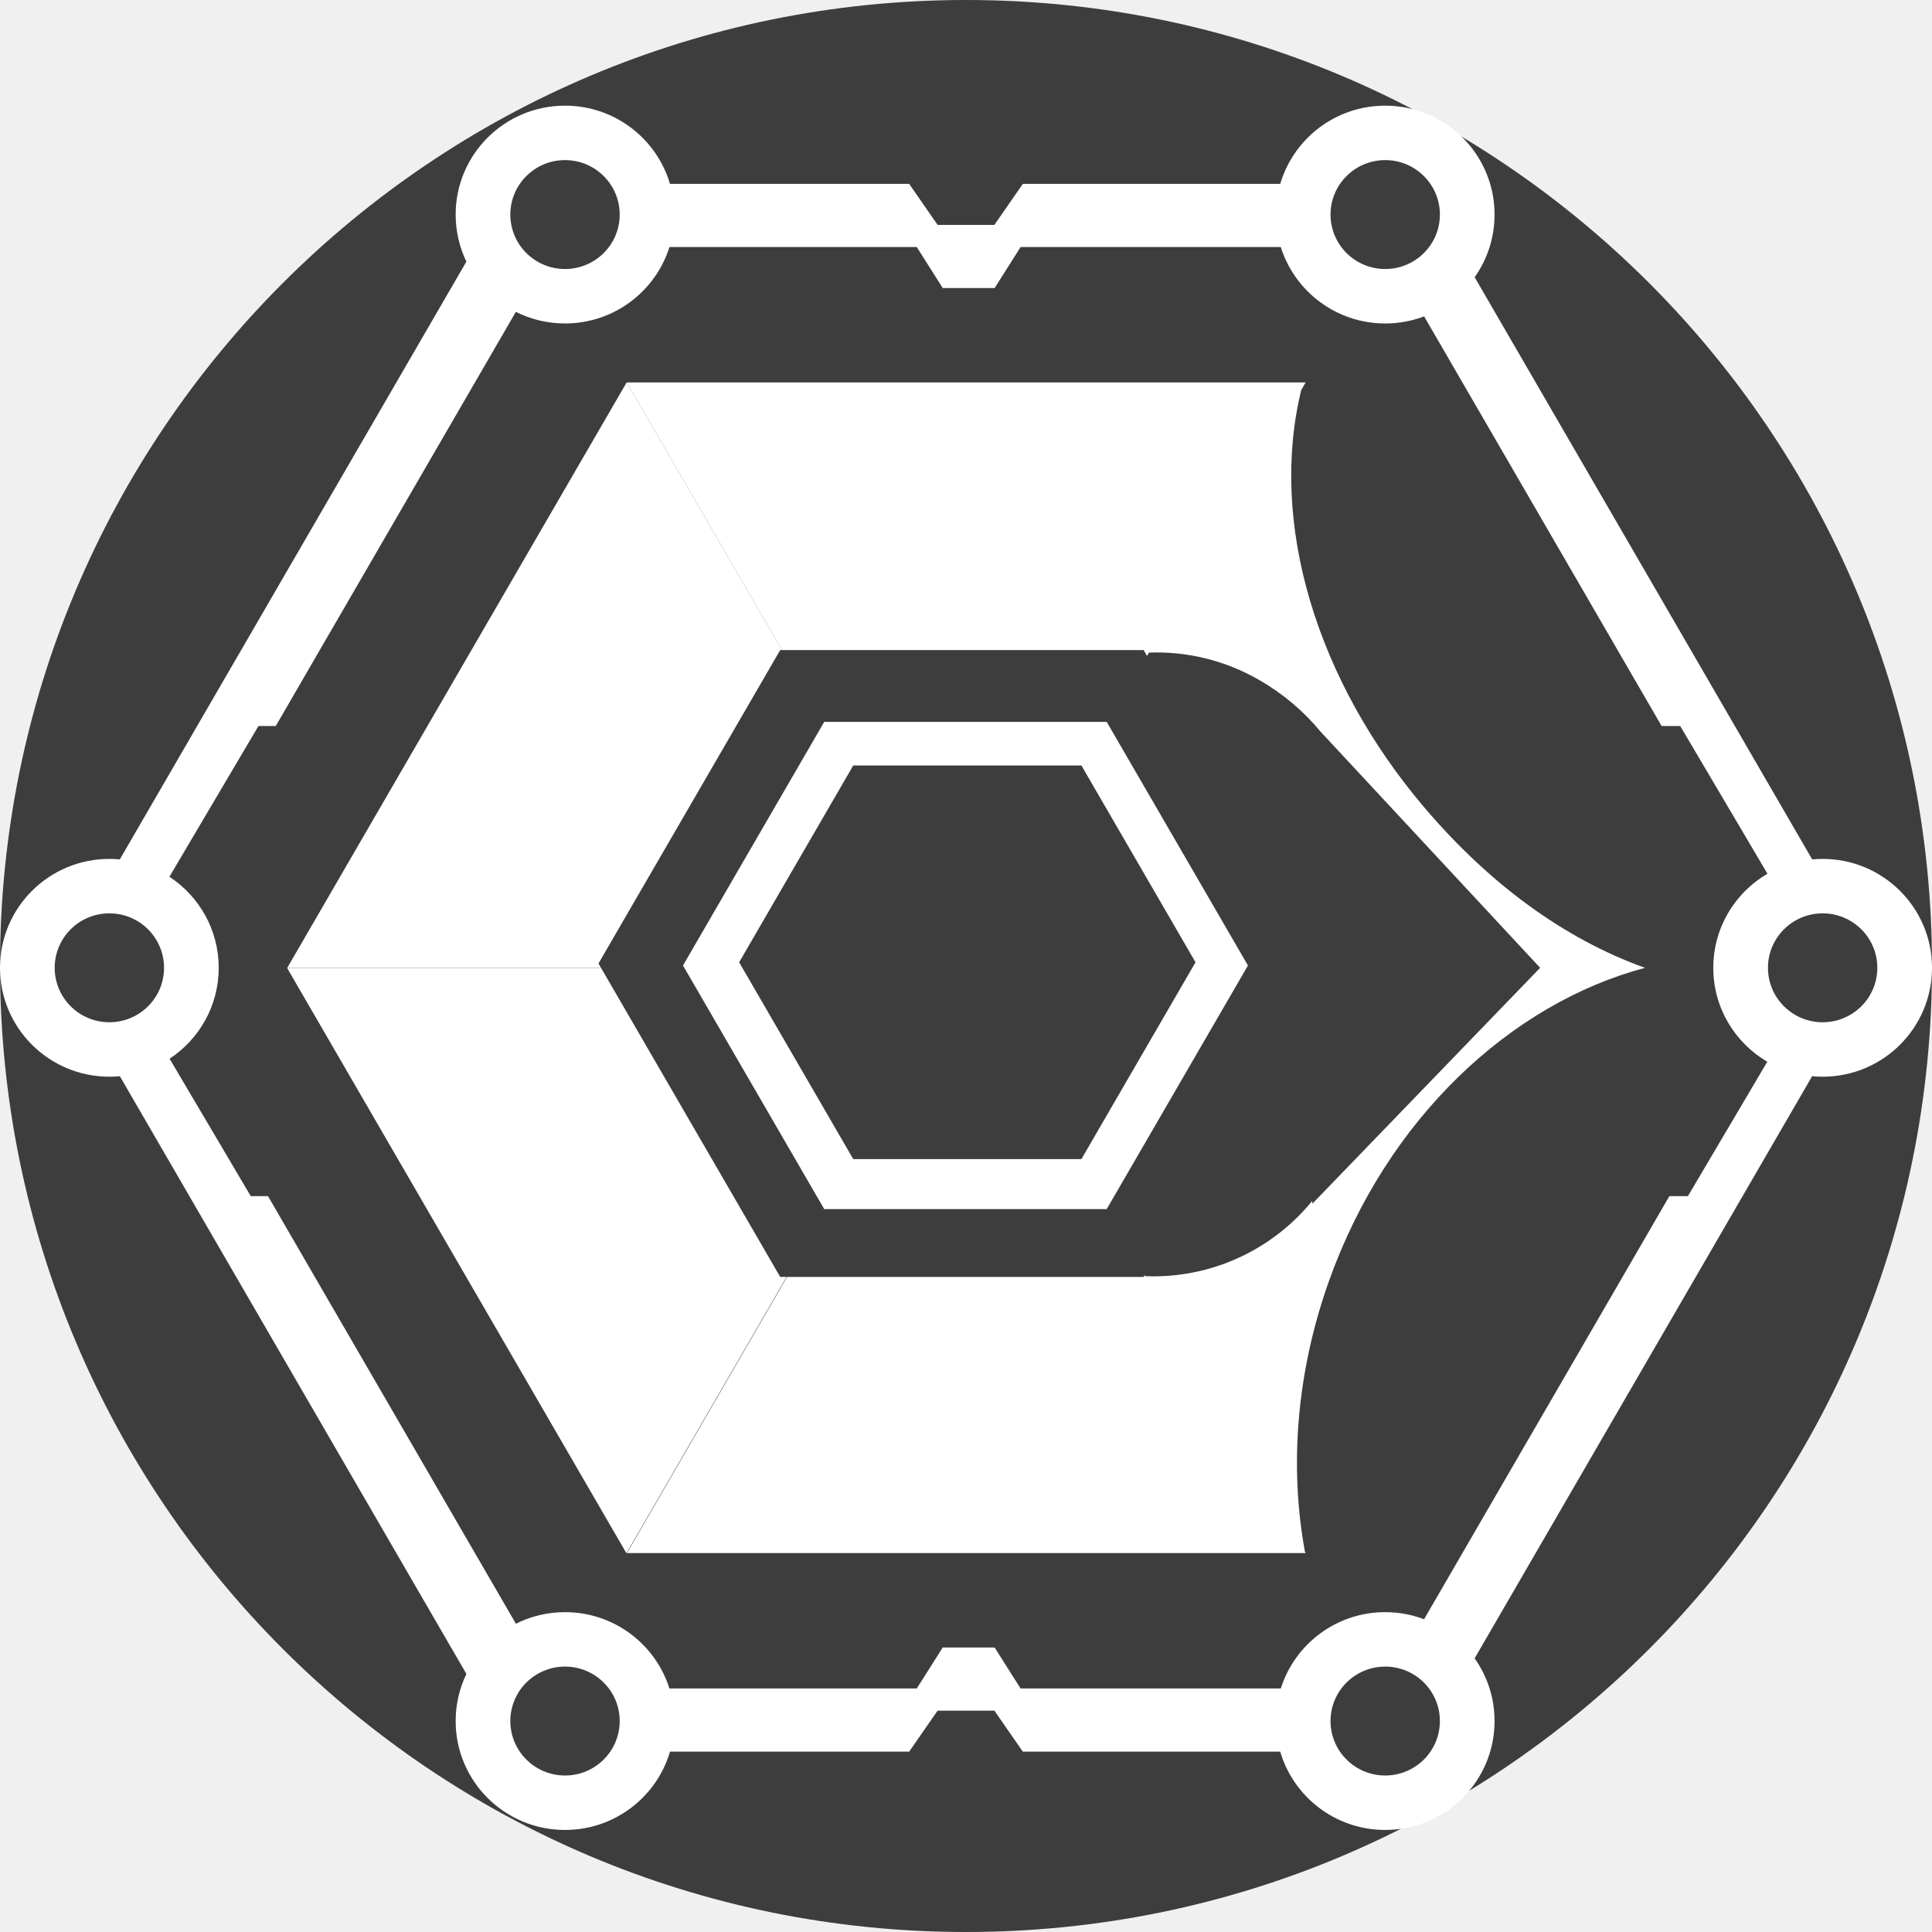
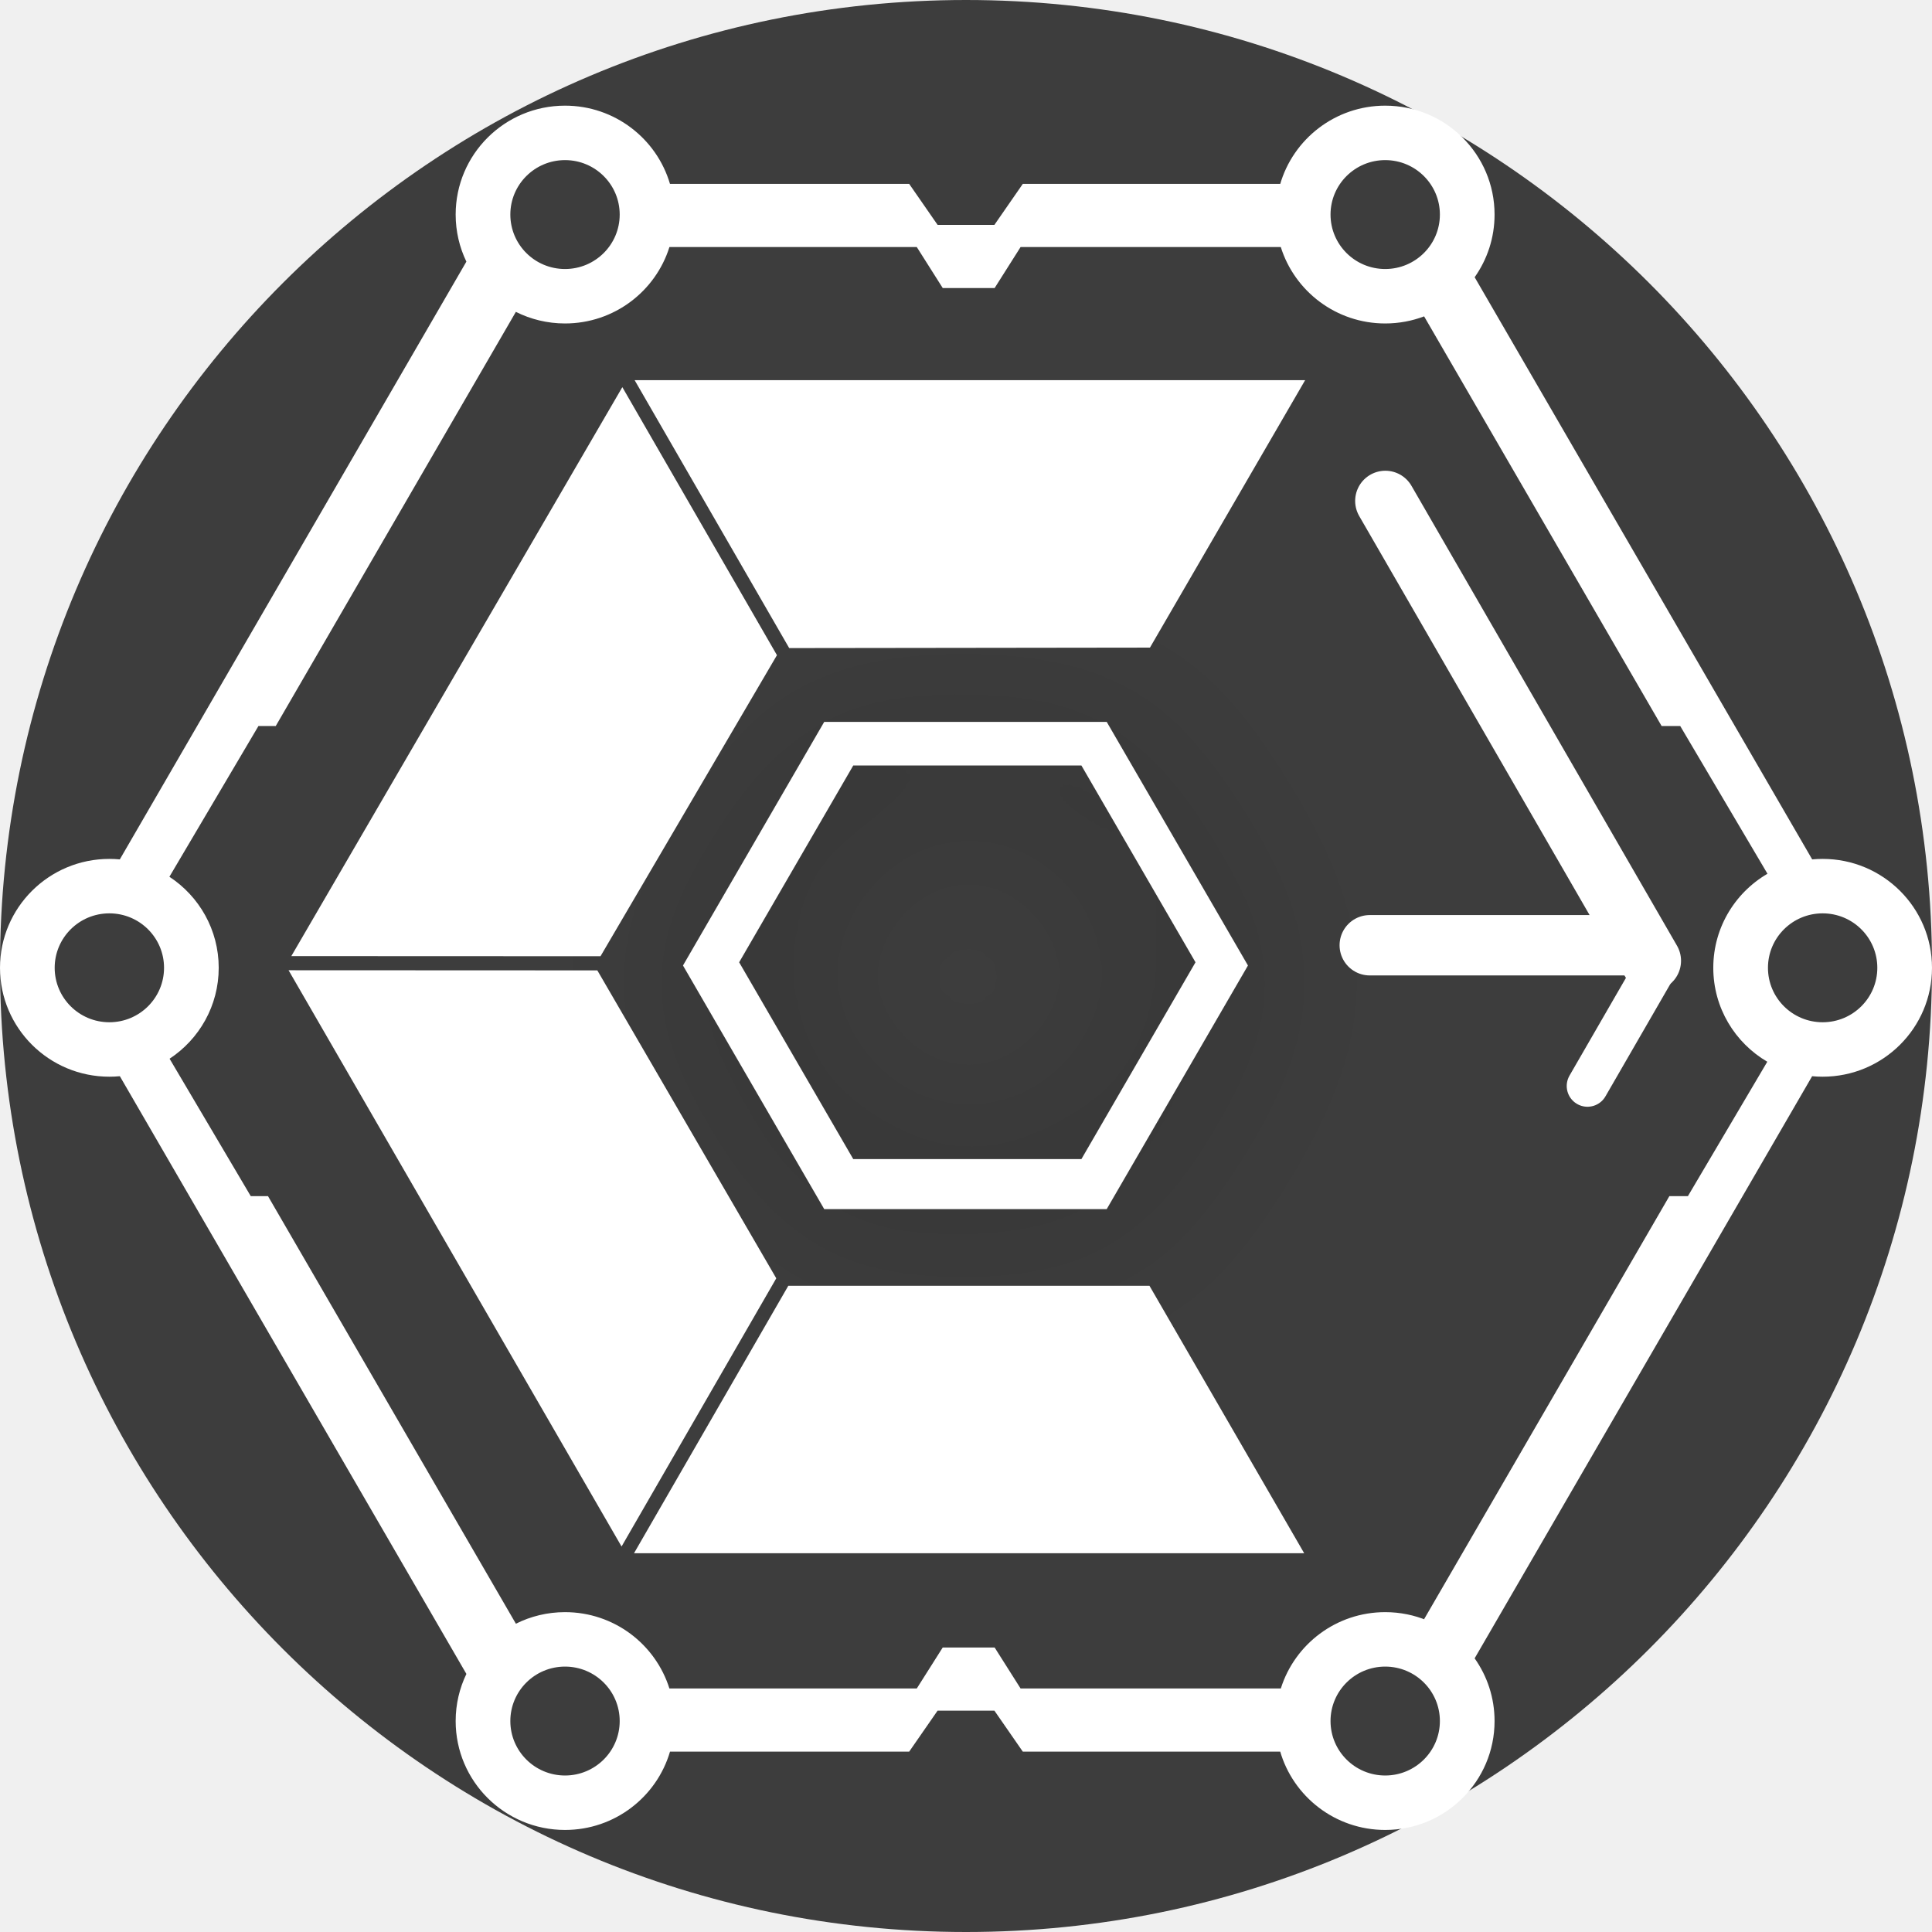
<svg xmlns="http://www.w3.org/2000/svg" width="512" height="512" viewBox="0 0 512 512" fill="none">
  <circle cx="256" cy="256" r="256" fill="#3D3D3D" />
  <path fill-rule="evenodd" clip-rule="evenodd" d="M396.075 56.86C396.075 63.043 394.123 68.771 390.799 73.467L480.247 227.748C481.159 227.661 482.084 227.618 483.019 227.618C499.025 227.618 512 240.539 512 256.478C512 272.417 499.025 285.338 483.019 285.338C482.079 285.338 481.151 285.294 480.234 285.207L390.793 439.479C394.121 444.177 396.075 449.909 396.075 456.095C396.075 472.035 383.1 484.956 367.094 484.956C353.84 484.956 342.663 476.095 339.213 463.996C339.232 464.066 339.252 464.135 339.273 464.204H271.056L263.527 453.341H248.47L240.941 464.204L177.558 464.203C174.039 476.195 162.915 484.956 149.736 484.956C133.73 484.956 120.755 472.035 120.755 456.095C120.755 451.613 121.781 447.368 123.613 443.583L123.6 443.609L31.762 285.207C30.847 285.294 29.919 285.338 28.981 285.338C12.975 285.338 0 272.417 0 256.478C0 240.539 12.975 227.618 28.981 227.618C29.916 227.618 30.84 227.661 31.752 227.748L123.595 69.335C121.774 65.559 120.755 61.328 120.755 56.86C120.755 40.921 133.73 28 149.736 28C162.907 28 174.026 36.75 177.551 48.731L240.941 48.73L248.47 59.593L263.527 59.593L271.056 48.73L339.279 48.73C339.256 48.807 339.234 48.883 339.213 48.959C342.663 36.861 353.84 28 367.094 28C383.1 28 396.075 40.921 396.075 56.86ZM381.585 56.86C381.585 64.83 375.097 71.29 367.094 71.29C359.091 71.29 352.604 64.83 352.604 56.86C352.604 48.891 359.091 42.43 367.094 42.43C375.097 42.43 381.585 48.891 381.585 56.86ZM177.406 65.469C173.728 77.203 162.731 85.721 149.736 85.721C145.05 85.721 140.624 84.613 136.708 82.647L73.073 192.407L68.487 192.407L44.894 232.353V232.353C52.766 237.513 57.962 246.391 57.962 256.478C57.962 266.544 52.787 275.406 44.943 280.571L66.45 316.985L71.019 316.985L136.717 430.304C140.631 428.341 145.054 427.235 149.736 427.235C162.723 427.235 173.715 435.742 177.399 447.466H242.955L249.832 436.603L263.588 436.603L270.465 447.466L339.431 447.466C343.115 435.742 354.107 427.235 367.094 427.235C371.055 427.235 374.83 428.026 378.269 429.459C377.98 429.338 377.689 429.222 377.395 429.111L442.402 316.985H447.316L468.349 281.373C459.786 276.358 454.038 267.086 454.038 256.478C454.038 245.52 460.171 235.988 469.205 231.101C468.933 231.248 468.665 231.398 468.399 231.553L445.279 192.407H440.347L377.405 83.841C374.201 85.055 370.726 85.721 367.094 85.721C354.099 85.721 343.102 77.204 339.424 65.469L270.465 65.469L263.588 76.332L249.832 76.332L242.955 65.469L177.406 65.469ZM43.472 256.478C43.472 264.447 36.984 270.908 28.981 270.908C20.978 270.908 14.491 264.447 14.491 256.478C14.491 248.508 20.978 242.048 28.981 242.048C36.984 242.048 43.472 248.508 43.472 256.478ZM149.736 470.526C157.739 470.526 164.226 464.065 164.226 456.095C164.226 448.126 157.739 441.665 149.736 441.665C141.733 441.665 135.245 448.126 135.245 456.095C135.245 464.065 141.733 470.526 149.736 470.526ZM367.094 470.526C375.097 470.526 381.585 464.065 381.585 456.095C381.585 448.126 375.097 441.665 367.094 441.665C359.091 441.665 352.604 448.126 352.604 456.095C352.604 464.065 359.091 470.526 367.094 470.526ZM483.019 270.908C491.022 270.908 497.509 264.447 497.509 256.478C497.509 248.508 491.022 242.048 483.019 242.048C475.016 242.048 468.528 248.508 468.528 256.478C468.528 264.447 475.016 270.908 483.019 270.908ZM164.226 56.86C164.226 64.83 157.739 71.29 149.736 71.29C141.733 71.29 135.245 64.83 135.245 56.86C135.245 48.891 141.733 42.43 149.736 42.43C157.739 42.43 164.226 48.891 164.226 56.86Z" fill="white" />
-   <path d="M218.429 191.305L181 255.866L218.429 320.426H293.29L330.719 255.866L293.29 191.305H218.429ZM226.116 202.867H286.588L316.823 255.017L286.588 307.169H226.116L195.881 255.017L226.116 202.867Z" fill="white" />
-   <path d="M206.762 338.395H208.469L166.011 411.629L76.075 256.504H159.285L206.762 338.395ZM344.848 103.346C336.262 138.482 348.736 180.362 377.758 214.338C394.63 234.09 414.402 248.782 435.921 256.476L435.962 256.477C400.275 265.996 367.584 296.468 352.262 339.282C343.52 363.711 341.71 388.589 345.78 410.995L345.736 411.069L346.03 411.576H345.44L345.426 411.602L345.411 411.576H166.158L208.587 338.395H303.074L303.338 337.939L303.492 338.206C304.184 338.232 304.879 338.248 305.577 338.248C322.609 338.248 337.811 330.444 347.774 318.23V319.008L408.152 256.478L349.91 193.839C345.536 188.524 340.059 183.861 333.627 180.163C324.447 174.885 314.363 172.579 304.499 172.942L303.981 173.836L303.074 172.272H207.249L166.132 101.354H346.004L344.848 103.346ZM207.211 172.272H206.762L158.606 255.334L159.255 256.452H76.143L166.079 101.327L207.211 172.272Z" fill="white" />
+   <g filter="url(#filter0_d_318_2763)">
+     <path d="M218.429 191.306L181 255.867L218.429 320.426H293.29L330.719 255.867L293.29 191.306H218.429ZM226.116 202.867H286.588L316.823 255.017L286.588 307.169H226.116L195.881 255.017L226.116 202.867Z" fill="white" />
+   </g>
+   <path d="M304.75 171.625L209.145 171.747L168.186 100.75H345.875L304.75 171.625Z" fill="white" />
+   <path d="M158.3 257.161L205.722 338.766L164.719 409.84L76.473 257.126L158.3 257.161Z" fill="white" />
+   <path d="M345.625 411.625H168.019L208.907 340.75H304.625L345.625 411.625Z" fill="white" />
+   <path d="M205.899 173.627L159.143 253.41L77.204 253.376L164.924 102.6L205.899 173.627Z" fill="white" />
+   <line x1="363" y1="250.5" x2="432.25" y2="250.5" stroke="white" stroke-width="16" stroke-linecap="round" />
+   <path d="M367.13 132.75L437.492 254.618" stroke="white" stroke-width="16" stroke-linecap="round" />
+   <path d="M420.698 287.8L438.672 256.668" stroke="white" stroke-width="11" stroke-linecap="round" />
+   <defs>
+     <filter id="filter0_d_318_2763" x="135" y="149.306" width="241.719" height="221.12" filterUnits="userSpaceOnUse" color-interpolation-filters="sRGB">
+       <feFlood flood-opacity="0" result="BackgroundImageFix" />
+       <feColorMatrix in="SourceAlpha" type="matrix" values="0 0 0 0 0 0 0 0 0 0 0 0 0 0 0 0 0 0 127 0" result="hardAlpha" />
+       <feOffset dy="4" />
+       <feGaussianBlur stdDeviation="23" />
+       <feComposite in2="hardAlpha" operator="out" />
+       <feColorMatrix type="matrix" values="0 0 0 0 0 0 0 0 0 0 0 0 0 0 0 0 0 0 0.25 0" />
+       <feBlend mode="normal" in2="BackgroundImageFix" result="effect1_dropShadow_318_2763" />
+       <feBlend mode="normal" in="SourceGraphic" in2="effect1_dropShadow_318_2763" result="shape" />
+     </filter>
+   </defs>
</svg>
